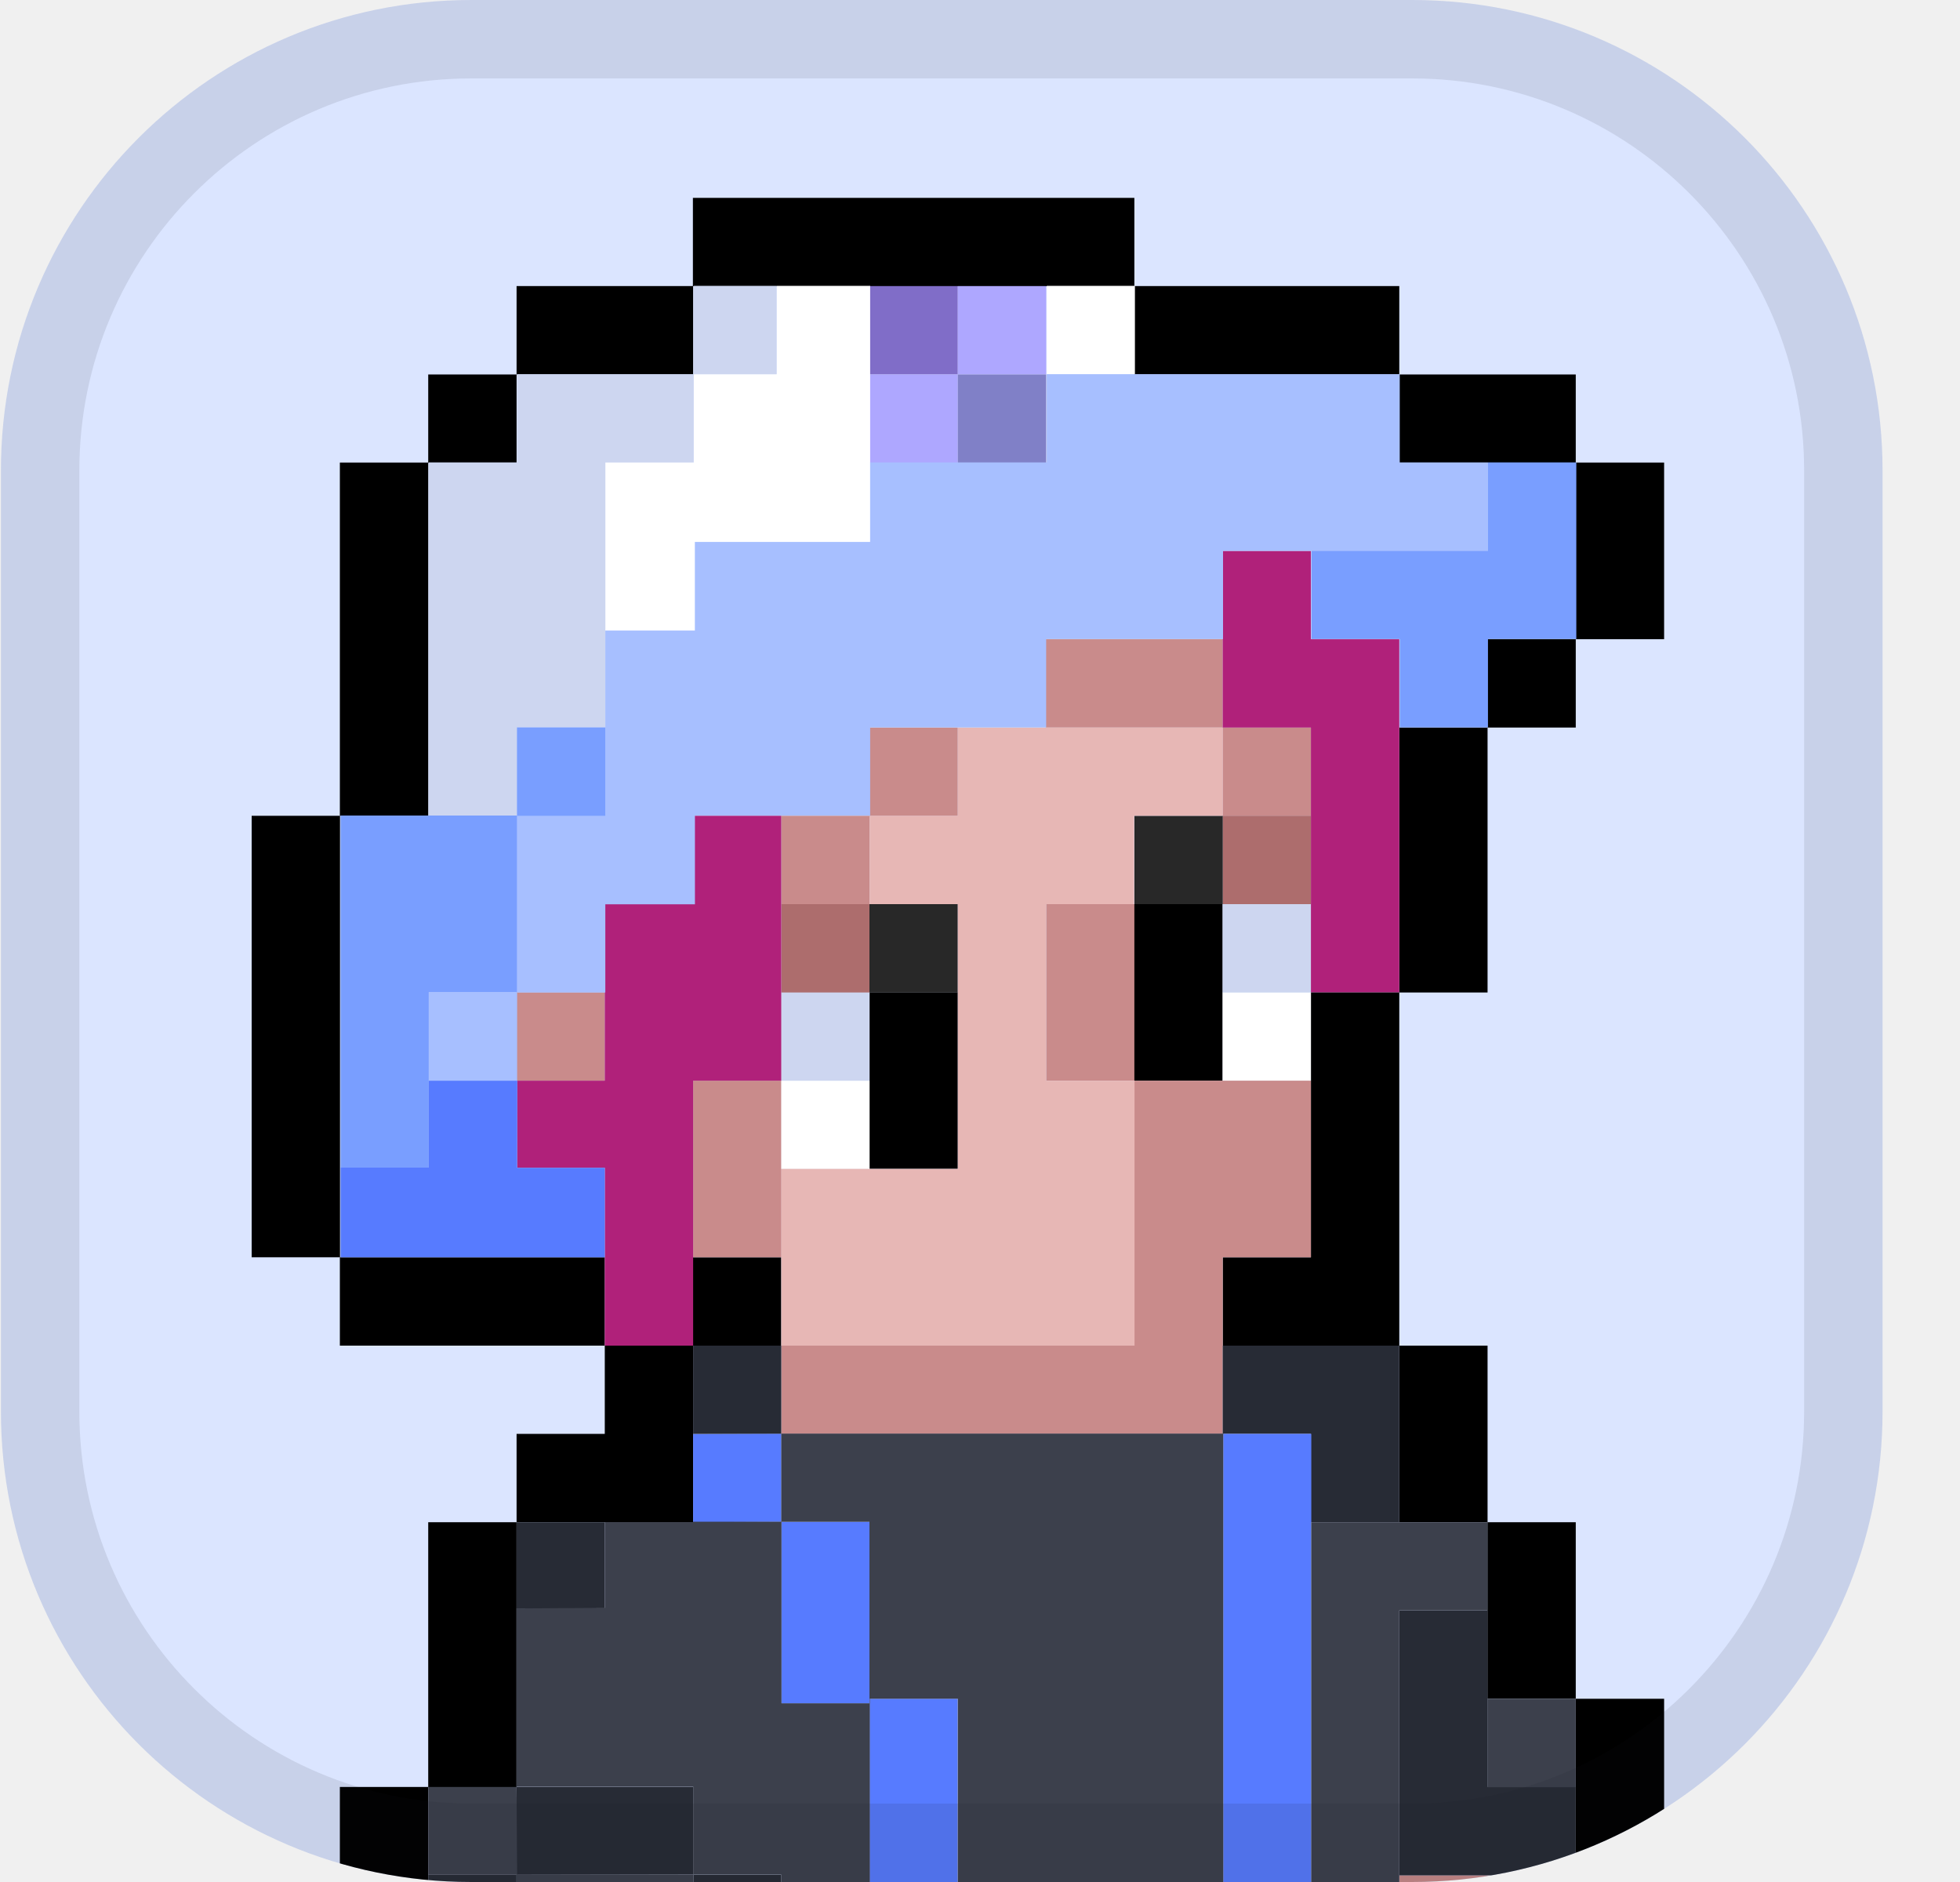
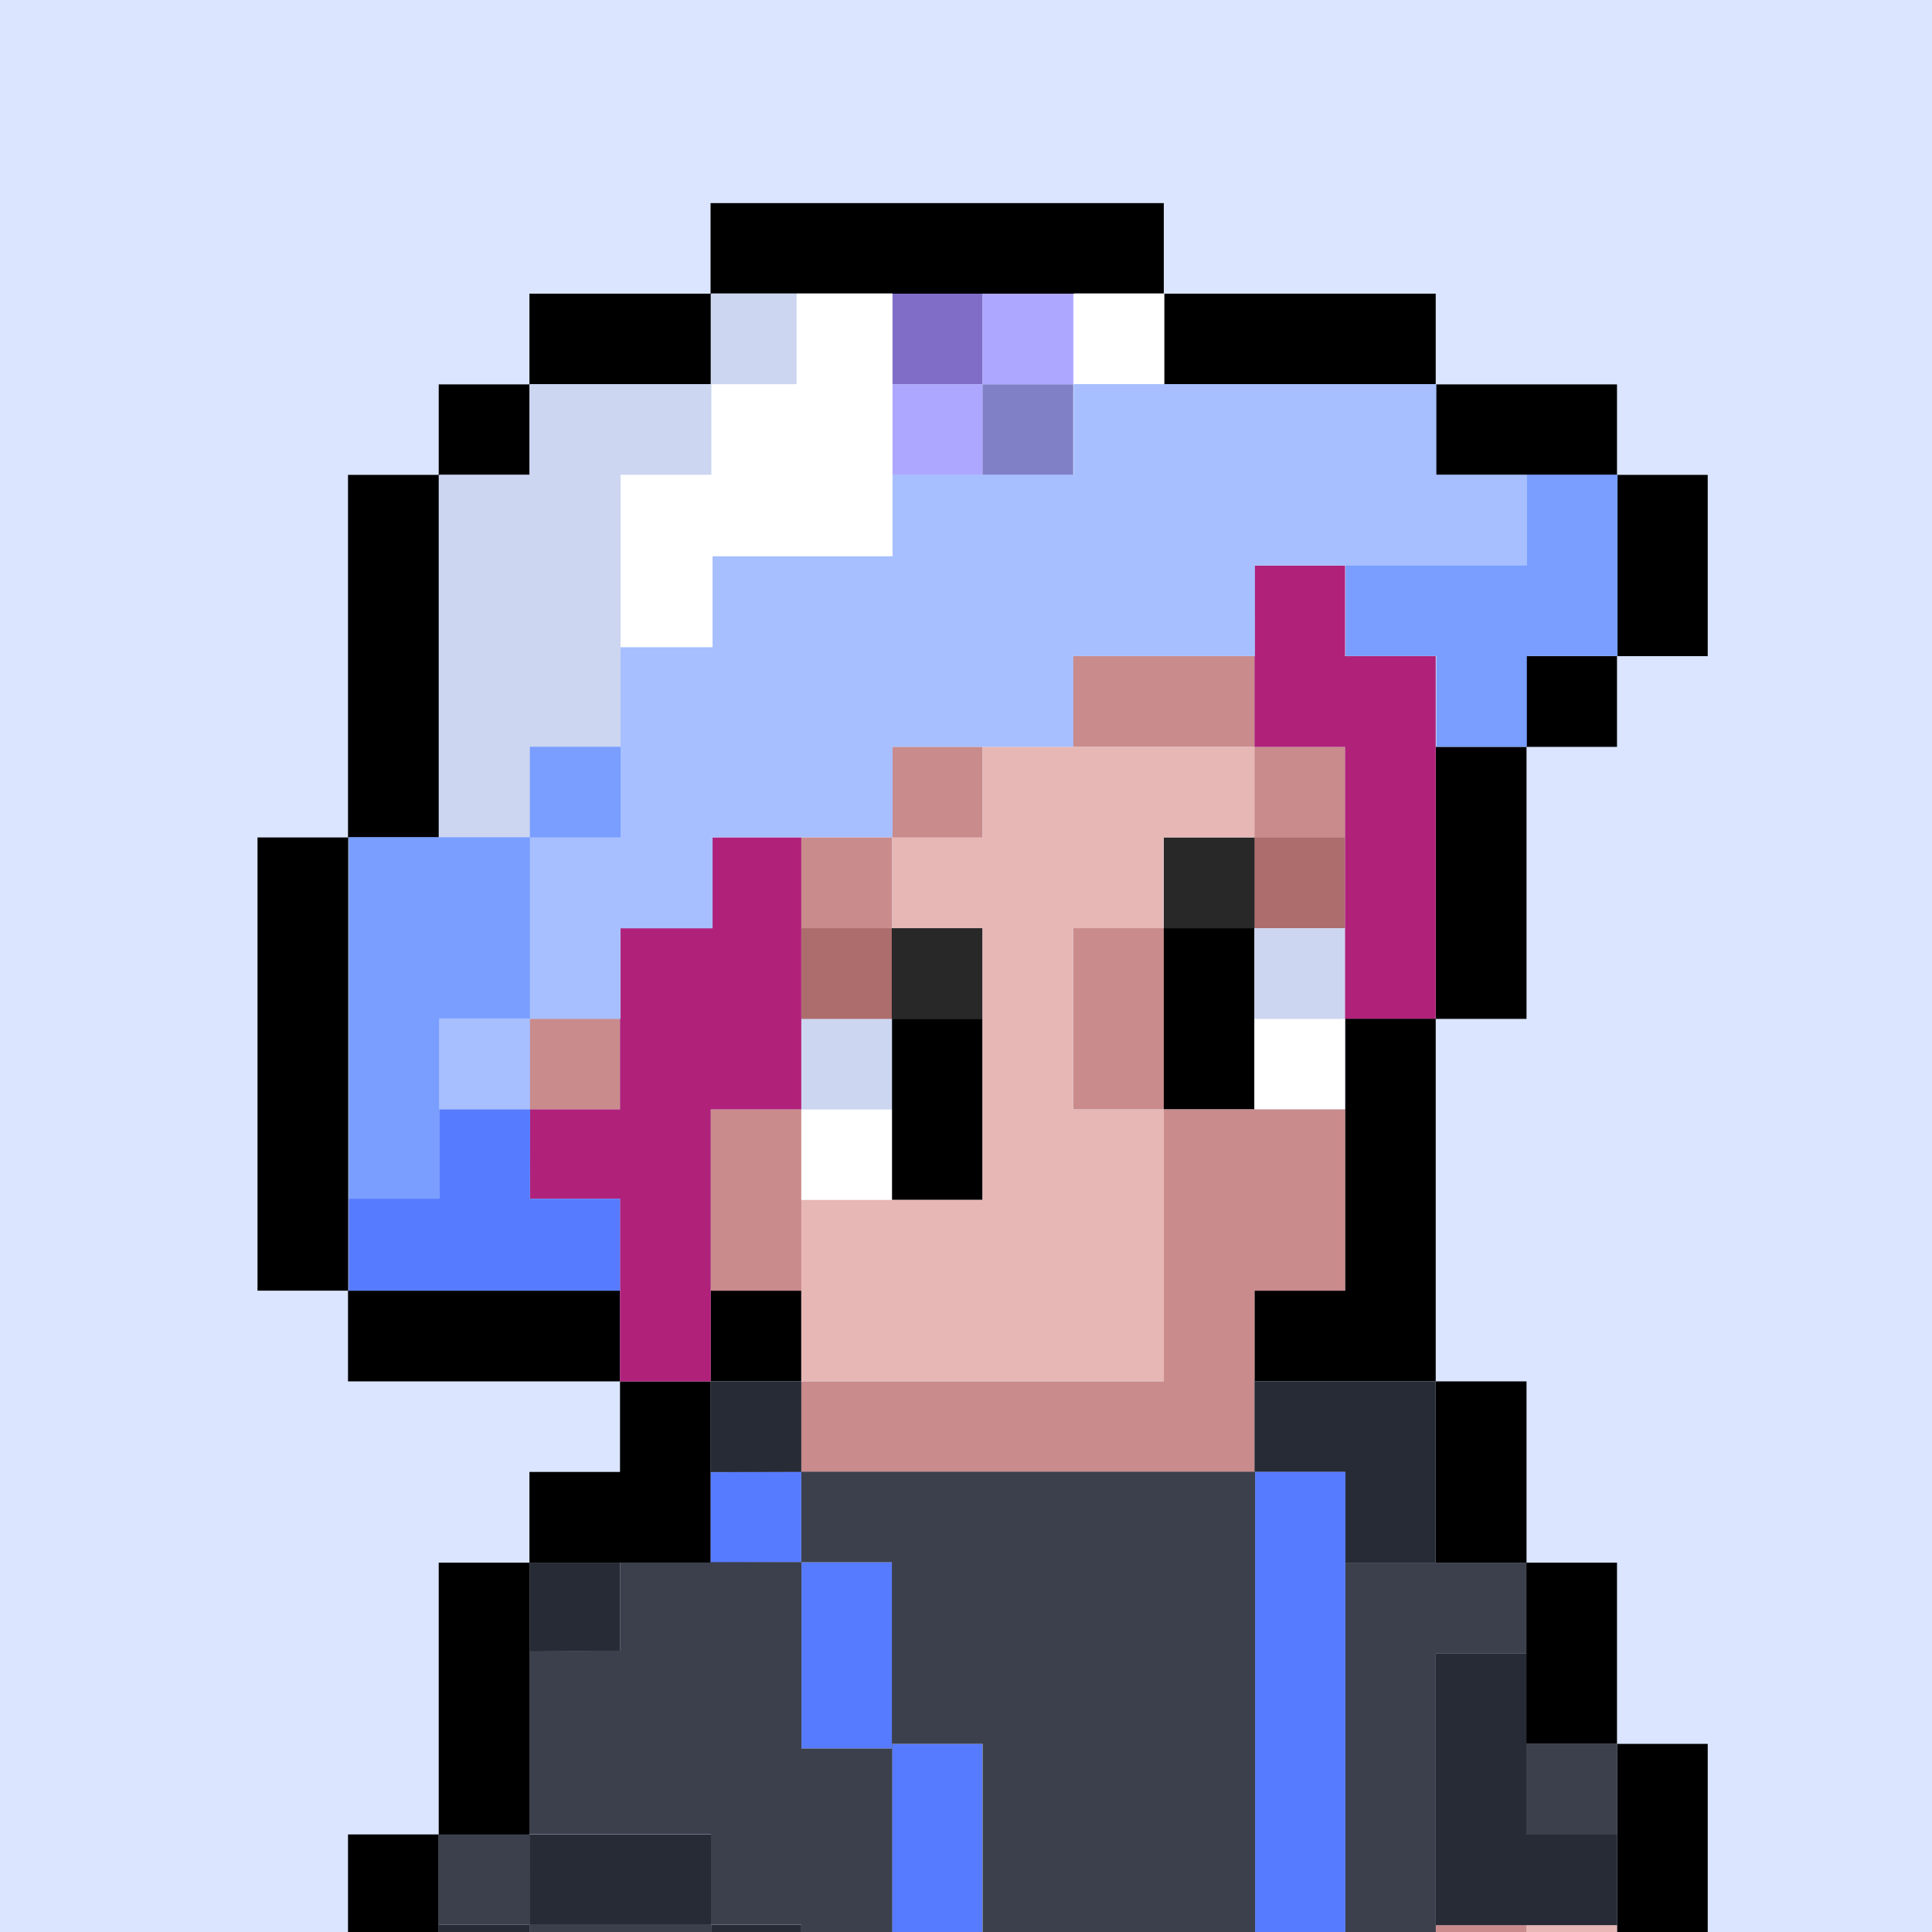
- <svg xmlns="http://www.w3.org/2000/svg" width="25" height="24" viewBox="0 0 25 24" fill="none">
-   <g clip-path="url(#clip0_1554_7884)">
-     <rect x="0.012" width="24" height="24" rx="6" fill="#DBE5FF" />
-     <path d="M17.848 9.278H18.974V12.657H17.848V9.278Z" fill="black" />
-     <path d="M14.469 3.648H17.848V4.775H14.469V3.648Z" fill="black" />
-     <path d="M17.848 17.16H18.974V19.412H17.848V17.16Z" fill="black" />
-     <path d="M20.099 5.899H21.226V8.151H20.099V5.899Z" fill="black" />
-     <path d="M17.848 4.775H20.099V5.902H17.848V4.775Z" fill="black" />
-     <path d="M6.589 3.648H8.841V4.775H6.589V3.648Z" fill="black" />
-     <path d="M18.972 19.412H20.099V21.663H18.972V19.412Z" fill="black" />
-     <path d="M20.099 21.663H21.226V27.294H20.099V21.663Z" fill="black" />
-     <path d="M3.21 10.403H4.337V16.033H3.21V10.403Z" fill="black" />
-     <path d="M8.838 2.523H14.469V3.65H8.838V2.523Z" fill="black" />
-     <path d="M4.335 22.788H5.462V31.795H4.335V22.788Z" fill="black" />
-     <path d="M5.462 19.412H6.589V22.791H5.462V19.412Z" fill="black" />
-     <path d="M4.335 5.899H5.462V10.403H4.335V5.899Z" fill="black" />
-     <path d="M7.714 18.285V17.16H8.841V18.285V19.412H7.714H6.589V18.285H7.714Z" fill="black" />
-     <path d="M8.838 16.033H9.965V17.16H8.838V16.033Z" fill="black" />
-     <path d="M18.972 8.151H20.099V9.278H18.972V8.151Z" fill="black" />
-     <path d="M5.462 4.775H6.589V5.902H5.462V4.775Z" fill="black" />
-     <path d="M17.848 17.16H16.721H15.596V16.033H16.721V12.654H17.848V16.033V17.16Z" fill="black" />
-     <path d="M4.335 16.033H7.714V17.16H4.335V16.033Z" fill="black" />
-     <path d="M17.848 23.915H18.974V26.167H17.848V23.915Z" fill="#C98B8B" />
-     <path d="M18.972 23.915H20.099V27.294H18.972V23.915Z" fill="#E7B7B5" />
-     <path d="M8.841 13.781H9.968V16.033H8.841V13.781Z" fill="#C98B8B" />
-     <path d="M6.587 12.654H7.714V13.781H6.587V12.654Z" fill="#C98B8B" />
-     <path d="M13.344 11.53H14.471V13.781H13.344V11.53Z" fill="#C98B8B" />
-     <path d="M15.594 9.278H16.721V10.405H15.594V9.278Z" fill="#C98B8B" />
-     <path d="M11.09 9.278H12.217V10.405H11.09V9.278Z" fill="#C98B8B" />
-     <path d="M9.965 10.403H11.092V11.53H9.965V10.403Z" fill="#C98B8B" />
-     <path d="M13.339 8.151H15.596V9.278H13.339V8.151Z" fill="#C98B8B" />
-     <path d="M14.469 11.53H15.596V13.781H14.469V11.53Z" fill="black" />
-     <path d="M11.09 12.654H12.217V14.906H11.09V12.654Z" fill="black" />
-     <path d="M15.594 12.654H16.721V13.781H15.594V12.654Z" fill="white" />
-     <path d="M15.594 11.53H16.721V12.657H15.594V11.53Z" fill="#CDD6F0" />
-     <path d="M9.965 13.781H11.092V14.908H9.965V13.781Z" fill="white" />
-     <path d="M9.965 12.654H11.092V13.781H9.965V12.654Z" fill="#CDD6F0" />
-     <path d="M15.594 10.403H16.721V11.53H15.594V10.403Z" fill="#AD6D6D" />
-     <path d="M9.965 11.53H11.092V12.657H9.965V11.53Z" fill="#AD6D6D" />
-     <path d="M14.469 10.403H15.596V11.53H14.469V10.403Z" fill="#282828" />
-     <path d="M11.09 11.53H12.217V12.657H11.09V11.53Z" fill="#282828" />
-     <path d="M14.469 17.16V16.033V15.585V13.781H16.721V16.033H15.596V17.16V17.836V18.285H9.965V17.16H14.469Z" fill="#C98B8B" />
-     <path d="M12.217 14.906V13.788V13.781V11.53H11.092V10.403H12.217V9.278H15.596V10.403H14.466V11.53H13.344V13.781H14.471V17.16H12.217H9.965V14.906H12.217Z" fill="#E7B7B5" />
-     <path d="M16.721 7.026V8.151H17.848V12.654H16.721V9.278H15.596V8.151L15.594 7.026H16.721Z" fill="#B0217A" />
-     <path d="M11.09 3.648H12.217V4.775H11.09V3.648Z" fill="#806DC8" />
-     <path d="M11.09 4.775H12.217V5.902H11.09V4.775Z" fill="#AEA7FF" />
-     <path d="M12.217 3.648H13.344V4.775H12.217V3.648Z" fill="#AEA7FF" />
-     <path d="M12.217 4.775H13.344V5.902H12.217V4.775Z" fill="#8080C7" />
-     <path d="M6.596 13.781H7.714V11.53H8.857V10.403H9.965V13.781H8.841V17.16H7.714V14.892H6.596V13.781Z" fill="#B0217A" />
-     <path d="M18.974 20.537H17.848V23.915H20.099V22.788H18.974V20.537Z" fill="#272B35" />
-     <path d="M18.972 21.663H20.099V22.791H18.972V21.663Z" fill="#3C404C" />
-     <path d="M17.848 17.16V19.412H16.721V18.285H15.596V17.16H17.848Z" fill="#272B35" />
-     <path d="M8.841 17.16H9.965V18.287H8.841V17.16Z" fill="#272B35" />
-     <path d="M7.714 19.412V20.509L6.589 20.516V19.412H7.714Z" fill="#272B35" />
-     <path d="M6.589 23.908V25.024L5.462 25.031V23.908H6.589Z" fill="#272B35" />
-     <path d="M8.838 25.024L8.845 23.904L6.589 23.908V22.788H8.845V23.908H9.965V27.292H8.845V26.195H6.598L6.589 25.024H8.838Z" fill="#272B35" />
-     <path d="M6.589 23.904H8.845V25.024H6.589V23.904Z" fill="#3C404C" />
-     <path d="M7.719 32.404L7.716 31.795H8.846V29.543V28.421V27.292H12.217V26.167H15.598V25.04H15.603V18.285H16.725V25.04H17.848V29.543H16.725V31.795H14.474V29.543H12.22V31.795H11.095V32.922H8.846V35.174H7.716V32.404H7.719Z" fill="#577BFF" />
-     <path d="M11.093 21.663H12.215V26.167H11.093V21.663Z" fill="#577BFF" />
-     <path d="M9.968 19.407H11.09V21.721H9.968V19.407Z" fill="#577BFF" />
-     <path d="M8.841 18.289L9.966 18.285V19.407L8.841 19.412V18.289Z" fill="#577BFF" />
-     <path d="M18.974 20.537H17.848V25.04H16.725V19.412H18.974V20.537Z" fill="#3C404C" />
-     <path d="M7.714 20.509V19.41H8.841V19.405H9.965V18.282H15.603V25.038H15.598V26.162H12.217V27.289H9.965V23.906H8.843V22.786H6.587V20.511L7.714 20.504V20.509ZM11.095 26.167H12.217V21.663H11.095V26.167ZM11.09 19.407H9.968V21.721H11.09V19.407Z" fill="#3C404C" />
-     <path d="M6.589 22.788L6.596 23.908H6.589H5.462V22.788H6.589Z" fill="#3C404C" />
-     <path d="M13.351 3.645H14.476V4.772H13.351V3.645Z" fill="white" />
-     <path d="M11.099 3.645H9.906V4.772H8.848V5.897H7.721V8.041H8.864V6.911H11.099V3.645Z" fill="white" />
-     <path d="M8.848 3.645H9.906V4.772H8.848V3.645Z" fill="#CDD6F0" />
-     <path d="M6.596 4.772V5.897H5.469V10.4H6.596V9.276H7.721V5.897H8.848V4.772H6.596Z" fill="#CDD6F0" />
-     <path d="M18.979 5.897V7.024H15.6V8.149H13.344V9.276H11.099V10.4H8.864V11.532H7.721V12.657H6.596V10.4H7.721V8.041H8.864V6.911H11.099V5.897H13.351V4.772H17.854V5.897H18.979Z" fill="#A7BFFF" />
-     <path d="M6.596 13.779V12.652H5.469V13.781H6.598" fill="#A7BFFF" />
-     <path d="M18.979 5.897H20.106V8.149H18.979V9.276H17.854V8.149H16.727V7.024H18.979V5.897Z" fill="#799EFF" />
-     <path d="M6.594 9.276H7.721V10.403H6.594V9.276Z" fill="#799EFF" />
-     <path d="M4.344 10.4V14.89H5.469V12.652H6.596V10.4H4.344Z" fill="#799EFF" />
-     <path d="M6.598 13.781H5.469V14.89H4.344V16.033H7.714V14.892H6.596L6.598 13.781Z" fill="#577BFF" />
+ <svg xmlns="http://www.w3.org/2000/svg" width="24" height="24" viewBox="0 0 24 24" fill="none">
+   <g clip-path="url(#clip0_1541_69959)">
+     <rect width="24" height="24" fill="#DBE5FF" />
+     <path d="M17.836 9.278H18.963V12.657H17.836V9.278Z" fill="black" />
+     <path d="M14.457 3.648H17.835V4.775H14.457V3.648Z" fill="black" />
+     <path d="M17.836 17.16H18.963V19.412H17.836V17.16Z" fill="black" />
+     <path d="M20.087 5.899H21.214V8.151H20.087V5.899Z" fill="black" />
+     <path d="M17.836 4.775H20.087V5.902H17.836V4.775Z" fill="black" />
+     <path d="M6.577 3.648H8.829V4.775H6.577V3.648Z" fill="black" />
+     <path d="M18.96 19.412H20.087V21.664H18.96V19.412Z" fill="black" />
+     <path d="M20.087 21.663H21.214V27.294H20.087V21.663Z" fill="black" />
+     <path d="M3.199 10.403H4.326V16.033H3.199V10.403Z" fill="black" />
+     <path d="M8.827 2.523H14.457V3.65H8.827V2.523Z" fill="black" />
+     <path d="M4.323 22.788H5.45V31.795H4.323V22.788Z" fill="black" />
+     <path d="M5.45 19.412H6.577V22.791H5.45V19.412Z" fill="black" />
+     <path d="M4.323 5.899H5.45V10.403H4.323V5.899Z" fill="black" />
+     <path d="M7.702 18.285V17.16H8.829V18.285V19.412H7.702H6.577V18.285H7.702Z" fill="black" />
+     <path d="M8.827 16.033H9.954V17.16H8.827V16.033Z" fill="black" />
+     <path d="M18.96 8.151H20.087V9.278H18.96V8.151Z" fill="black" />
+     <path d="M5.45 4.775H6.577V5.902H5.45V4.775Z" fill="black" />
+     <path d="M17.835 17.16H16.709H15.584V16.033H16.709V12.654H17.835V16.033V17.16Z" fill="black" />
+     <path d="M4.323 16.033H7.702V17.16H4.323V16.033Z" fill="black" />
+     <path d="M17.836 23.915H18.963V26.167H17.836V23.915Z" fill="#C98B8B" />
+     <path d="M18.96 23.915H20.087V27.294H18.96V23.915Z" fill="#E7B7B5" />
+     <path d="M8.829 13.781H9.956V16.033H8.829V13.781Z" fill="#C98B8B" />
+     <path d="M6.575 12.654H7.702V13.781H6.575V12.654Z" fill="#C98B8B" />
+     <path d="M13.332 11.53H14.46V13.781H13.332V11.53Z" fill="#C98B8B" />
+     <path d="M15.582 9.278H16.709V10.405H15.582V9.278Z" fill="#C98B8B" />
+     <path d="M11.078 9.278H12.205V10.405H11.078V9.278Z" fill="#C98B8B" />
+     <path d="M9.954 10.403H11.081V11.53H9.954V10.403Z" fill="#C98B8B" />
+     <path d="M13.328 8.151H15.584V9.278H13.328V8.151Z" fill="#C98B8B" />
+     <path d="M14.457 11.53H15.584V13.781H14.457V11.53Z" fill="black" />
+     <path d="M11.078 12.654H12.205V14.906H11.078V12.654Z" fill="black" />
+     <path d="M15.582 12.654H16.709V13.781H15.582V12.654Z" fill="white" />
+     <path d="M15.582 11.53H16.709V12.657H15.582V11.53Z" fill="#CDD6F0" />
+     <path d="M9.954 13.781H11.081V14.908H9.954V13.781Z" fill="white" />
+     <path d="M9.954 12.654H11.081V13.781H9.954V12.654Z" fill="#CDD6F0" />
+     <path d="M15.582 10.403H16.709V11.53H15.582V10.403Z" fill="#AD6D6D" />
+     <path d="M9.954 11.53H11.081V12.657H9.954V11.53Z" fill="#AD6D6D" />
+     <path d="M14.457 10.403H15.584V11.53H14.457V10.403Z" fill="#282828" />
+     <path d="M11.078 11.53H12.205V12.657H11.078V11.53Z" fill="#282828" />
+     <path d="M14.457 17.16V16.033V15.585V13.781H16.709V16.033H15.584V17.16V17.836V18.285H9.953V17.16H14.457Z" fill="#C98B8B" />
+     <path d="M12.205 14.906V13.788V13.781V11.53H11.081V10.403H12.205V9.278H15.584V10.403H14.455V11.53H13.332V13.781H14.459V17.16H12.205H9.954V14.906H12.205Z" fill="#E7B7B5" />
+     <path d="M16.709 7.026V8.151H17.835V12.655H16.709V9.278H15.584V8.151L15.582 7.026H16.709Z" fill="#B0217A" />
+     <path d="M11.079 3.648H12.206V4.775H11.079V3.648Z" fill="#806DC8" />
+     <path d="M11.079 4.775H12.206V5.902H11.079V4.775Z" fill="#AEA7FF" />
+     <path d="M12.206 3.648H13.332V4.775H12.206V3.648Z" fill="#AEA7FF" />
+     <path d="M12.206 4.775H13.332V5.902H12.206V4.775Z" fill="#8080C7" />
+     <path d="M6.584 13.781H7.702V11.53H8.845V10.403H9.954V13.781H8.829V17.16H7.702V14.892H6.584V13.781Z" fill="#B0217A" />
+     <path d="M18.963 20.537H17.836V23.915H20.087V22.788H18.963V20.537Z" fill="#272B35" />
+     <path d="M18.96 21.663H20.087V22.791H18.96V21.663Z" fill="#3C404C" />
+     <path d="M17.835 17.16V19.412H16.709V18.285H15.584V17.16H17.835Z" fill="#272B35" />
+     <path d="M8.829 17.16H9.954V18.287H8.829V17.16Z" fill="#272B35" />
+     <path d="M7.702 19.412V20.509L6.577 20.516V19.412H7.702Z" fill="#272B35" />
+     <path d="M6.577 23.908V25.024L5.45 25.031V23.908H6.577Z" fill="#272B35" />
+     <path d="M8.827 25.024L8.834 23.904L6.577 23.908V22.788H8.834V23.908H9.954V27.292H8.834V26.195H6.586L6.577 25.024H8.827Z" fill="#272B35" />
+     <path d="M6.577 23.904H8.834V25.024H6.577V23.904Z" fill="#3C404C" />
+     <path d="M7.707 32.404L7.704 31.795H8.834V29.543V28.421V27.292H12.206V26.167H15.586V25.04H15.591V18.285H16.713V25.04H17.836V29.543H16.713V31.795H14.462V29.543H12.208V31.795H11.083V32.922H8.834V35.174H7.704V32.404H7.707Z" fill="#577BFF" />
+     <path d="M11.081 21.663H12.203V26.167H11.081V21.663Z" fill="#577BFF" />
+     <path d="M9.956 19.407H11.079V21.721H9.956V19.407Z" fill="#577BFF" />
+     <path d="M8.829 18.289L9.954 18.285V19.407L8.829 19.412V18.289Z" fill="#577BFF" />
+     <path d="M18.963 20.537H17.836V25.04H16.713V19.412H18.963V20.537Z" fill="#3C404C" />
+     <path d="M7.702 20.509V19.41H8.829V19.405H9.954V18.282H15.591V25.038H15.587V26.162H12.206V27.289H9.954V23.906H8.832V22.786H6.575V20.511L7.702 20.504V20.509ZM11.083 26.167H12.206V21.663H11.083V26.167ZM11.079 19.407H9.956V21.721H11.079V19.407Z" fill="#3C404C" />
+     <path d="M6.578 22.788L6.584 23.908H6.578H5.451V22.788H6.578Z" fill="#3C404C" />
+     <path d="M13.339 3.645H14.464V4.772H13.339V3.645Z" fill="white" />
+     <path d="M11.087 3.645H9.894V4.772H8.836V5.897H7.709V8.041H8.852V6.911H11.087V3.645Z" fill="white" />
+     <path d="M8.836 3.645H9.894V4.772H8.836V3.645Z" fill="#CDD6F0" />
+     <path d="M6.584 4.772V5.897H5.457V10.4H6.584V9.276H7.709V5.897H8.836V4.772H6.584Z" fill="#CDD6F0" />
+     <path d="M18.967 5.897V7.024H15.589V8.149H13.332V9.276H11.088V10.4H8.852V11.532H7.709V12.657H6.584V10.4H7.709V8.041H8.852V6.911H11.088V5.897H13.339V4.772H17.843V5.897H18.967Z" fill="#A7BFFF" />
+     <path d="M6.584 13.779V12.652H5.457V13.781H6.586" fill="#A7BFFF" />
+     <path d="M18.967 5.897H20.094V8.149H18.967V9.276H17.843V8.149H16.715V7.024H18.967V5.897Z" fill="#799EFF" />
+     <path d="M6.582 9.276H7.709V10.403H6.582V9.276Z" fill="#799EFF" />
+     <path d="M4.332 10.4V14.89H5.457V12.652H6.584V10.4H4.332Z" fill="#799EFF" />
+     <path d="M6.586 13.781H5.457V14.89H4.332V16.033H7.702V14.892H6.584L6.586 13.781Z" fill="#577BFF" />
  </g>
-   <rect x="0.512" y="0.5" width="23" height="23" rx="5.5" stroke="#1B1B23" stroke-opacity="0.1" />
  <defs>
-     <clipPath id="clip0_1554_7884">
-       <rect x="0.012" width="24" height="24" rx="6" fill="white" />
+     <clipPath id="clip0_1541_69959">
+       <rect width="24" height="24" fill="white" />
    </clipPath>
  </defs>
</svg>
